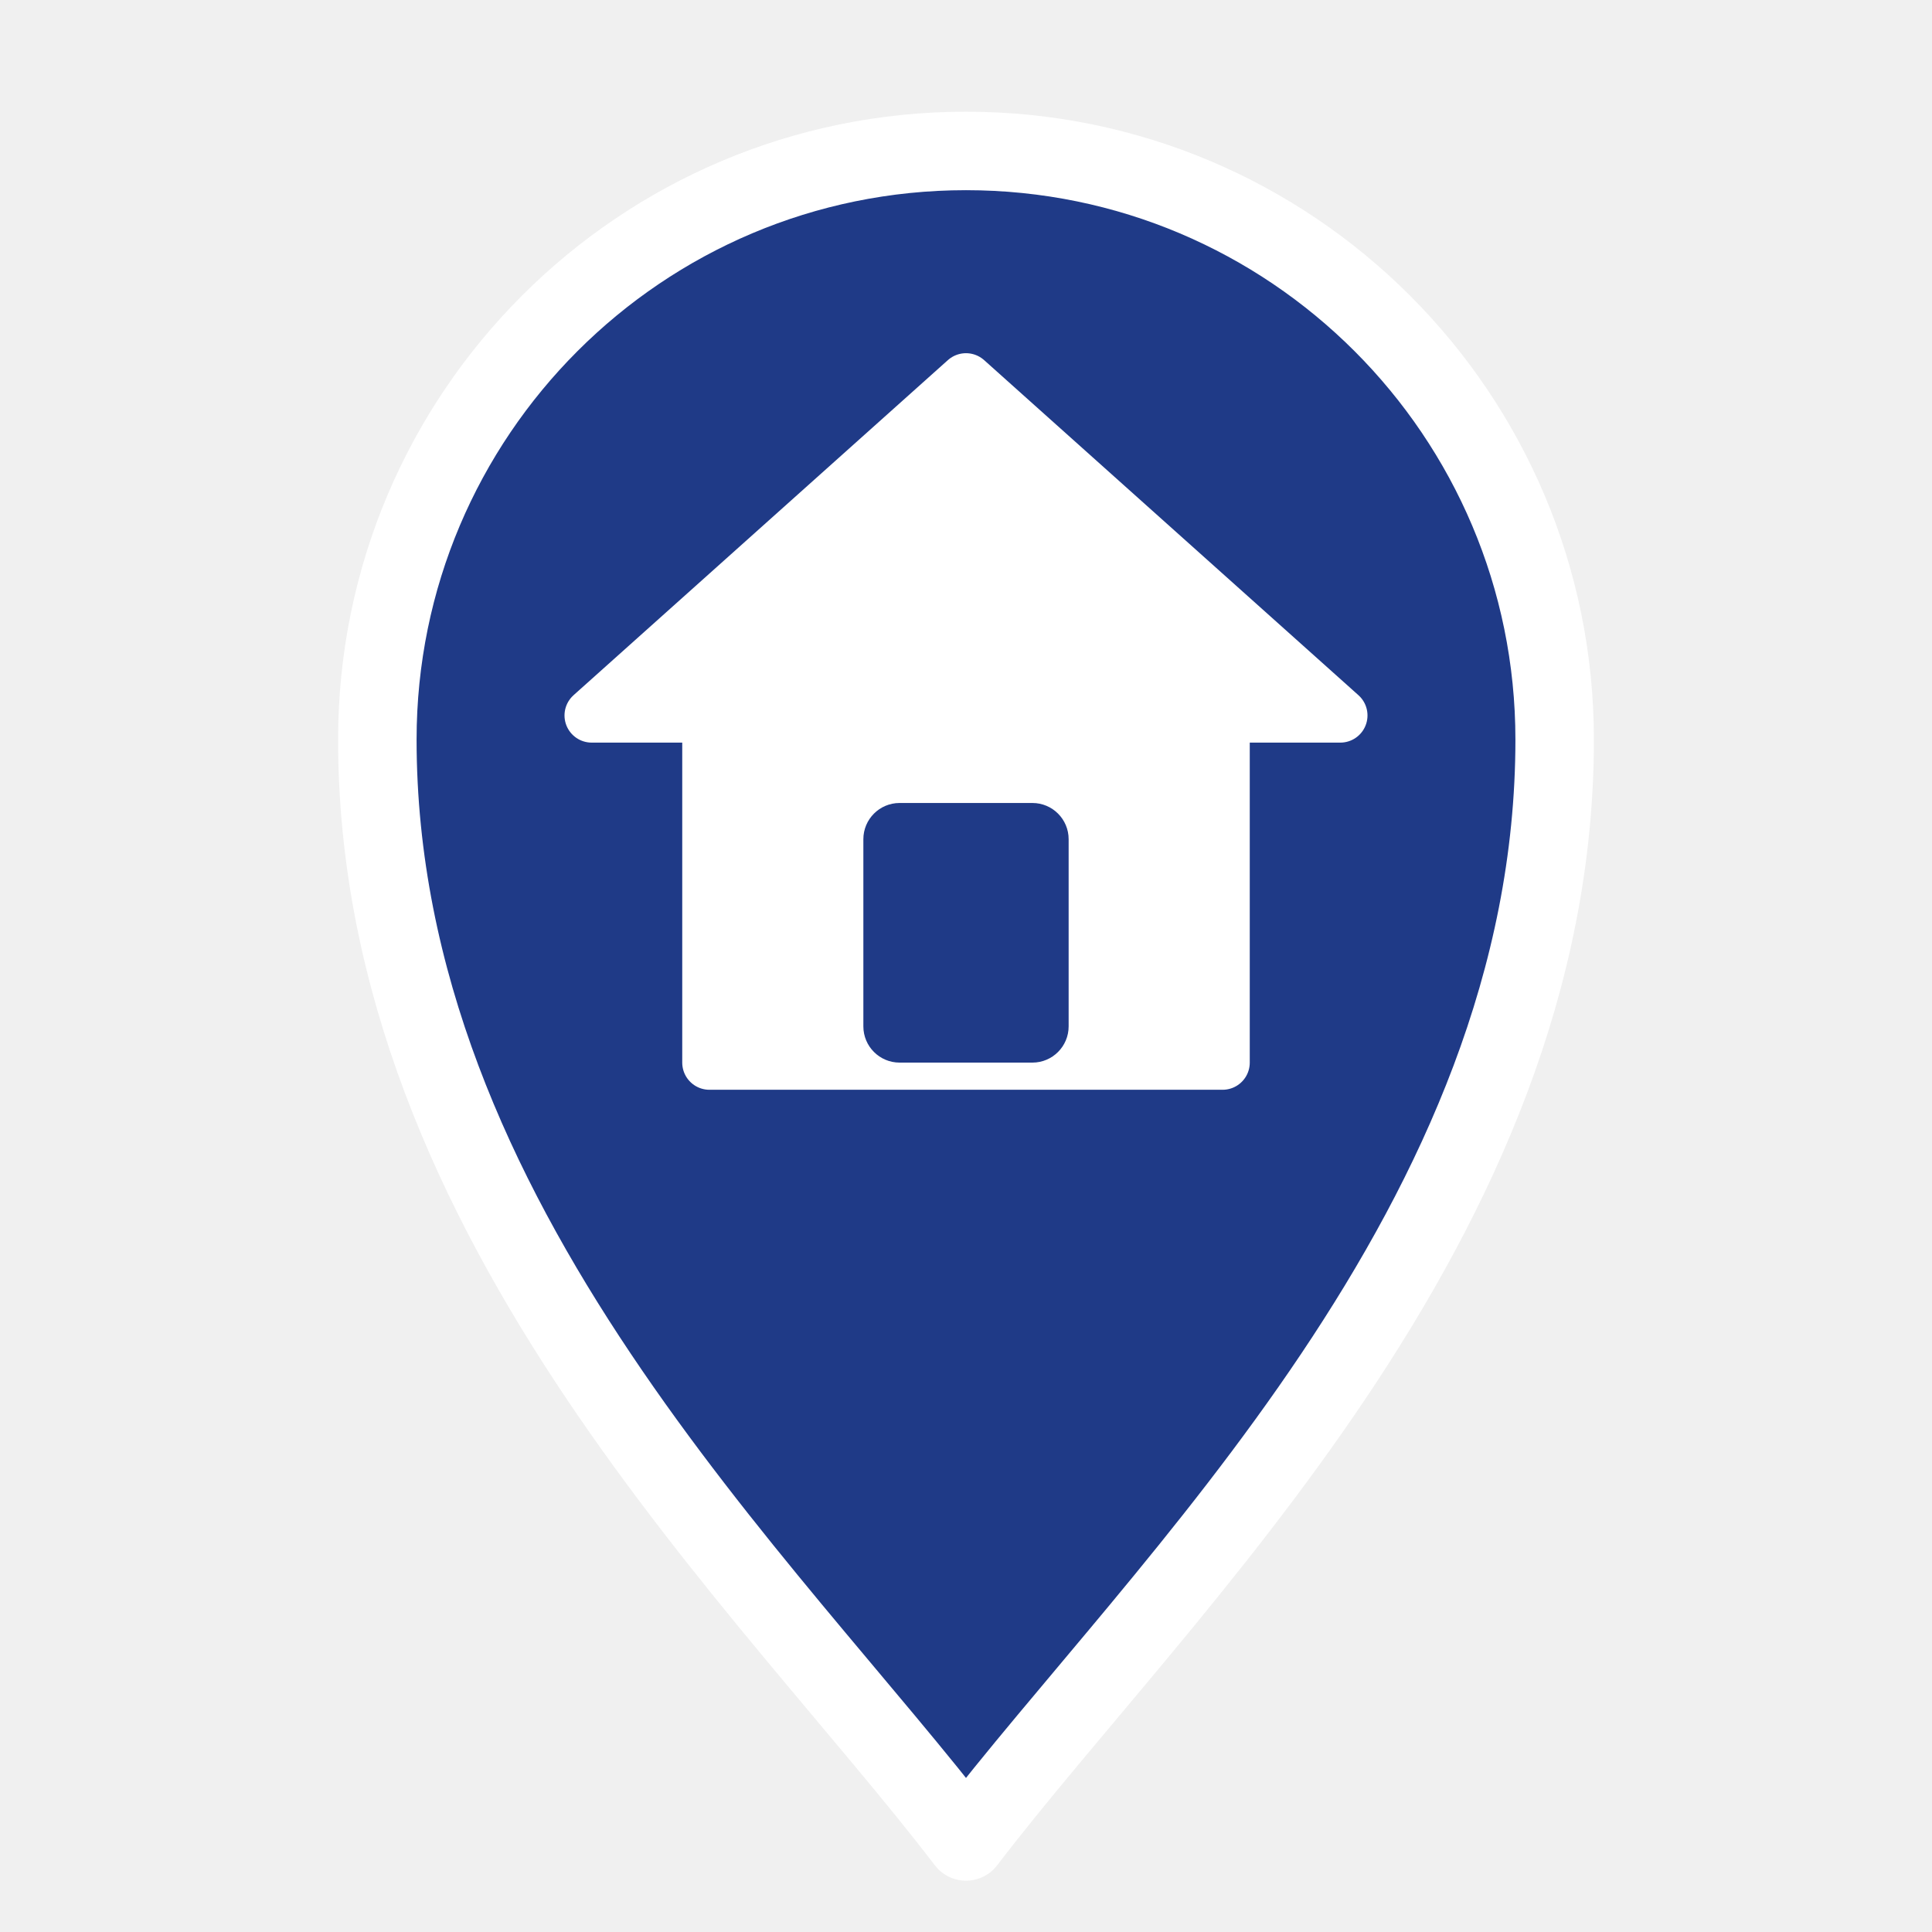
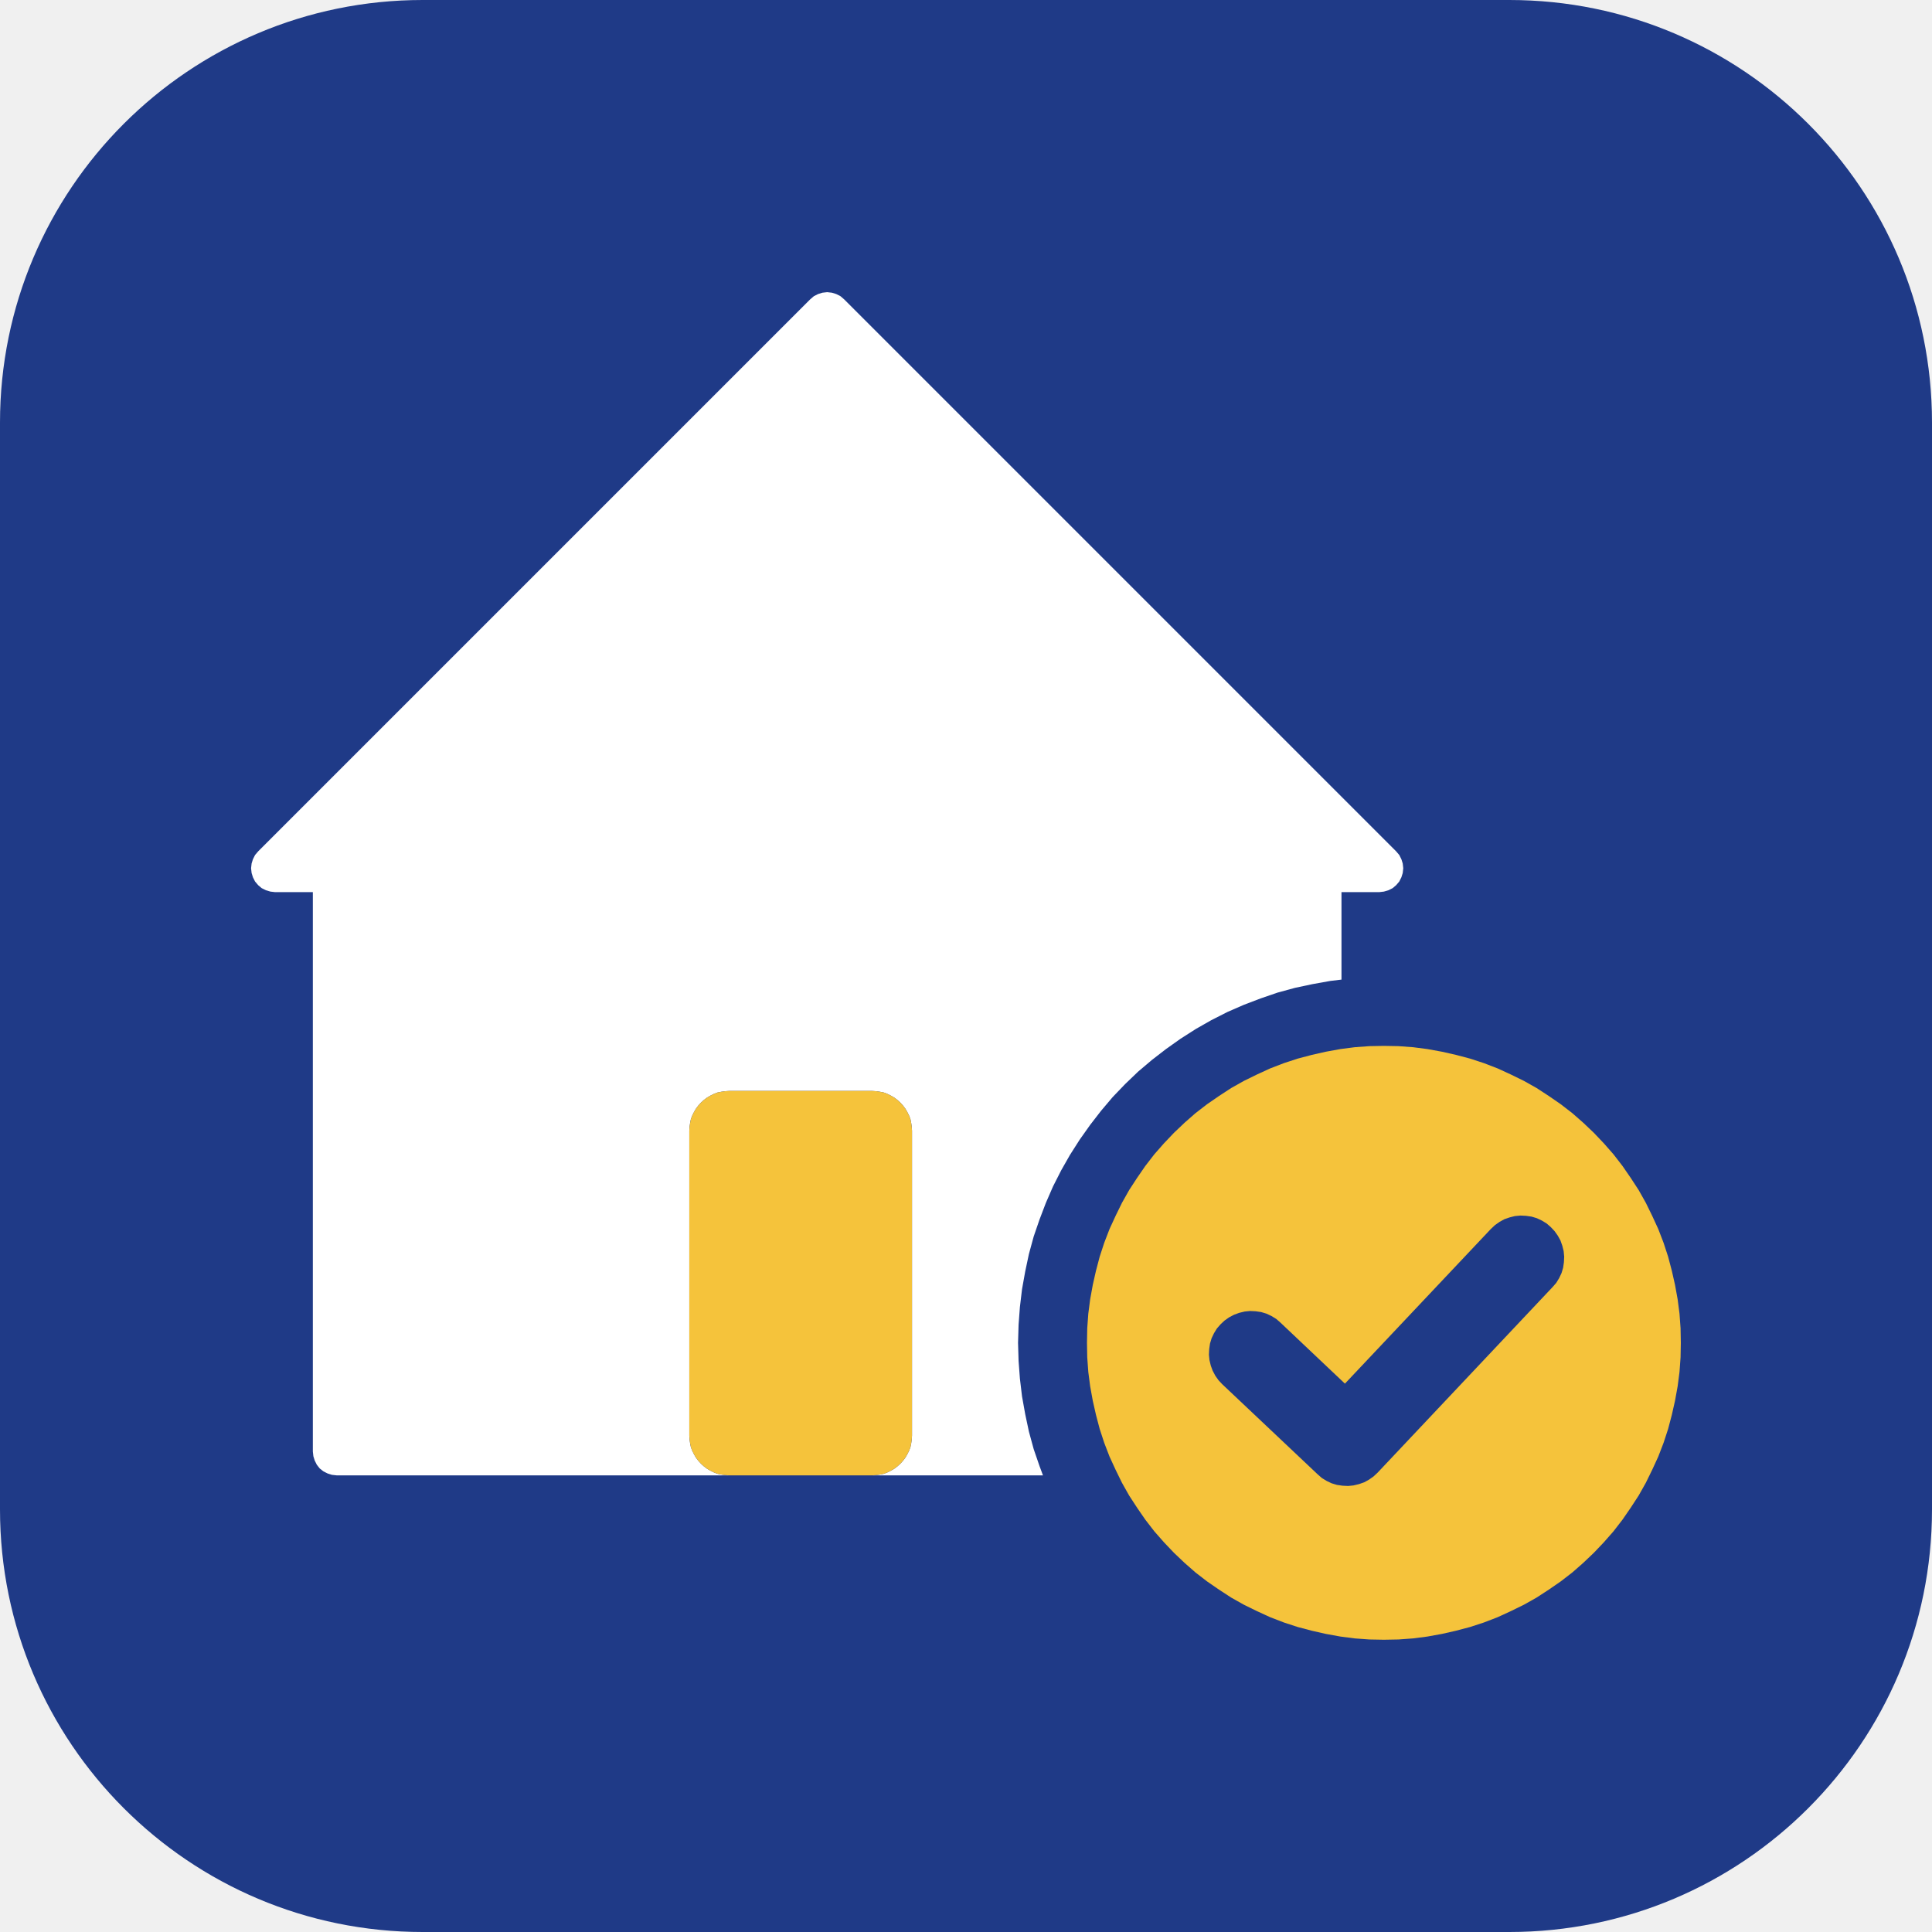
- <svg xmlns="http://www.w3.org/2000/svg" viewBox="0 0 64 64">
-   <path d="M32 61C25.5 52.5 12.5 40.5 12.5 24.5a19.5 19.5 0 0 1 39 0C51.5 40.5 38.5 52.5 32 61z" fill="#1F3A87" stroke="#fff" stroke-width="2.6" stroke-linejoin="round" />
-   <path d="M32 12.6 44.4 23.7h-3.9V35.2H23.5V23.7h-3.9z" fill="#fff" stroke="#fff" stroke-width="1.8" stroke-linejoin="round" />
-   <rect x="28.6" y="26.6" width="6.8" height="8.6" rx="1.2" fill="#1F3A87" />
+ <svg xmlns="http://www.w3.org/2000/svg" viewBox="0 0 64 64" width="64" height="64">
+   <rect width="64" height="64" rx="14" fill="#1F3A87" />
+   <g transform="translate(3.689 3.206) scale(0.87822)">
+     <path fill="#FFFFFF" fill-rule="evenodd" d="M27.34 7.44L27.18 7.39L27 7.37L26.82 7.39L26.66 7.44L26.5 7.52L26.36 7.64L5.54 28.46L5.42 28.6L5.34 28.76L5.29 28.92L5.27 29.1L5.29 29.28L5.34 29.44L5.42 29.6L5.54 29.74L5.67 29.85L5.83 29.93L6 29.98L6.17 30L7.6 30L7.6 51.1L7.62 51.28L7.67 51.44L7.75 51.6L7.86 51.74L8 51.85L8.16 51.93L8.32 51.98L8.5 52L23.3 52L23.15 51.99L23.01 51.97L22.86 51.94L22.73 51.89L22.59 51.82L22.47 51.75L22.35 51.66L22.24 51.56L22.14 51.45L22.05 51.33L21.98 51.21L21.91 51.07L21.86 50.94L21.83 50.79L21.81 50.65L21.8 50.5L21.8 39L21.81 38.85L21.83 38.71L21.86 38.56L21.91 38.43L21.98 38.29L22.05 38.17L22.14 38.05L22.24 37.94L22.35 37.84L22.47 37.75L22.59 37.68L22.73 37.61L22.86 37.56L23.01 37.53L23.15 37.51L23.3 37.5L28.7 37.5L28.85 37.51L28.99 37.53L29.14 37.56L29.27 37.61L29.41 37.68L29.53 37.75L29.65 37.84L29.76 37.94L29.86 38.05L29.95 38.17L30.02 38.29L30.09 38.43L30.14 38.56L30.17 38.71L30.19 38.85L30.2 39L30.2 50.5L30.19 50.65L30.17 50.79L30.14 50.94L30.09 51.07L30.02 51.21L29.95 51.33L29.86 51.45L29.76 51.56L29.65 51.66L29.53 51.75L29.41 51.82L29.27 51.89L29.14 51.94L28.99 51.97L28.85 51.99L28.7 52L35.14 52L35.01 51.65L34.79 51.01L34.61 50.35L34.47 49.69L34.35 49.02L34.27 48.35L34.22 47.68L34.2 47L34.22 46.32L34.27 45.65L34.35 44.98L34.47 44.31L34.61 43.65L34.79 42.99L35.01 42.35L35.25 41.72L35.52 41.1L35.83 40.49L36.16 39.91L36.53 39.33L36.92 38.78L37.33 38.25L37.77 37.73L38.24 37.24L38.73 36.77L39.25 36.33L39.78 35.92L40.33 35.53L40.91 35.16L41.49 34.83L42.1 34.52L42.72 34.25L43.35 34.01L43.99 33.79L44.65 33.61L45.31 33.47L45.98 33.35L46.4 33.3L46.4 30L47.83 30L48 29.98L48.17 29.93L48.33 29.85L48.46 29.74L48.58 29.6L48.66 29.44L48.71 29.28L48.73 29.1L48.71 28.92L48.66 28.76L48.58 28.6L48.46 28.46L27.64 7.64L27.5 7.52Z" />
+     <path fill="#F5C33B" fill-rule="evenodd" d="M23.3 37.5L23.15 37.51L23.01 37.53L22.86 37.56L22.73 37.61L22.59 37.68L22.47 37.75L22.35 37.84L22.24 37.94L22.14 38.05L22.05 38.17L21.98 38.29L21.91 38.43L21.86 38.56L21.83 38.71L21.81 38.85L21.8 39L21.8 50.5L21.81 50.65L21.83 50.79L21.86 50.94L21.91 51.07L21.98 51.21L22.05 51.33L22.14 51.45L22.24 51.56L22.35 51.66L22.47 51.75L22.59 51.82L22.73 51.89L22.86 51.94L23.01 51.97L23.15 51.99L23.3 52L28.7 52L28.85 51.99L28.99 51.97L29.14 51.94L29.27 51.89L29.41 51.82L29.53 51.75L29.65 51.66L29.76 51.56L29.86 51.45L29.95 51.33L30.02 51.21L30.09 51.07L30.14 50.94L30.17 50.79L30.19 50.65L30.2 50.5L30.2 39L30.19 38.85L30.17 38.71L30.14 38.56L30.09 38.43L30.02 38.29L29.95 38.17L29.86 38.05L29.76 37.94L29.65 37.84L29.53 37.75L29.41 37.68L29.27 37.61L29.14 37.56L28.99 37.53L28.85 37.51L28.7 37.5Z" />
+     <path fill="#F5C33B" fill-rule="evenodd" d="M59.19 46.45L59.15 45.9L59.08 45.36L58.98 44.81L58.86 44.28L58.72 43.75L58.55 43.23L58.35 42.71L58.12 42.21L57.88 41.72L57.61 41.24L57.31 40.78L57 40.33L56.66 39.89L56.3 39.48L55.92 39.08L55.52 38.7L55.11 38.34L54.67 38L54.22 37.69L53.76 37.39L53.28 37.12L52.79 36.88L52.29 36.65L51.77 36.45L51.25 36.28L50.72 36.14L50.19 36.02L49.64 35.92L49.1 35.85L48.55 35.81L48 35.8L47.45 35.81L46.9 35.85L46.36 35.92L45.81 36.02L45.28 36.14L44.75 36.28L44.23 36.45L43.71 36.65L43.21 36.88L42.72 37.12L42.24 37.39L41.78 37.69L41.33 38L40.89 38.34L40.48 38.7L40.08 39.08L39.7 39.48L39.34 39.89L39 40.33L38.69 40.78L38.39 41.24L38.12 41.72L37.88 42.21L37.65 42.71L37.45 43.23L37.28 43.75L37.14 44.28L37.02 44.81L36.92 45.36L36.85 45.9L36.81 46.45L36.8 47L36.81 47.55L36.85 48.1L36.92 48.64L37.02 49.19L37.14 49.72L37.28 50.25L37.45 50.77L37.65 51.29L37.88 51.79L38.12 52.28L38.39 52.76L38.69 53.22L39 53.67L39.34 54.11L39.7 54.52L40.08 54.92L40.48 55.3L40.89 55.66L41.33 56L41.78 56.31L42.24 56.61L42.72 56.88L43.21 57.12L43.71 57.35L44.23 57.55L44.75 57.72L45.28 57.86L45.81 57.98L46.36 58.08L46.9 58.15L47.45 58.19L48 58.2L48.55 58.19L49.1 58.15L49.64 58.08L50.19 57.98L50.72 57.86L51.25 57.72L51.77 57.55L52.29 57.35L52.79 57.12L53.28 56.88L53.76 56.61L54.22 56.31L54.67 56L55.11 55.66L55.52 55.3L55.92 54.92L56.3 54.52L56.66 54.11L57 53.67L57.31 53.22L57.61 52.76L57.88 52.28L58.12 51.79L58.35 51.29L58.55 50.77L58.72 50.25L58.86 49.72L58.98 49.19L59.08 48.64L59.15 48.1L59.19 47.55L59.2 47ZM41.9 48.56L41.76 48.41L41.64 48.24L41.54 48.05L41.47 47.86L41.42 47.65L41.4 47.45L41.41 47.24L41.44 47.03L41.5 46.83L41.59 46.64L41.7 46.46L41.84 46.3L41.99 46.16L42.16 46.04L42.35 45.94L42.54 45.87L42.75 45.82L42.95 45.8L43.16 45.81L43.37 45.84L43.57 45.9L43.76 45.99L43.94 46.1L44.1 46.24L46.53 48.54L52.04 42.7L52.19 42.56L52.36 42.44L52.54 42.34L52.74 42.27L52.94 42.22L53.15 42.2L53.36 42.21L53.57 42.24L53.77 42.3L53.96 42.39L54.14 42.5L54.3 42.64L54.44 42.79L54.56 42.96L54.66 43.14L54.73 43.34L54.78 43.54L54.8 43.75L54.79 43.96L54.76 44.17L54.7 44.37L54.61 44.56L54.5 44.74L54.36 44.9L47.76 51.9L47.61 52.04L47.44 52.16L47.26 52.26L47.06 52.33L46.85 52.38L46.65 52.4L46.44 52.39L46.23 52.36L46.03 52.3L45.84 52.21L45.66 52.1L45.5 51.96Z" />
+   </g>
</svg>
